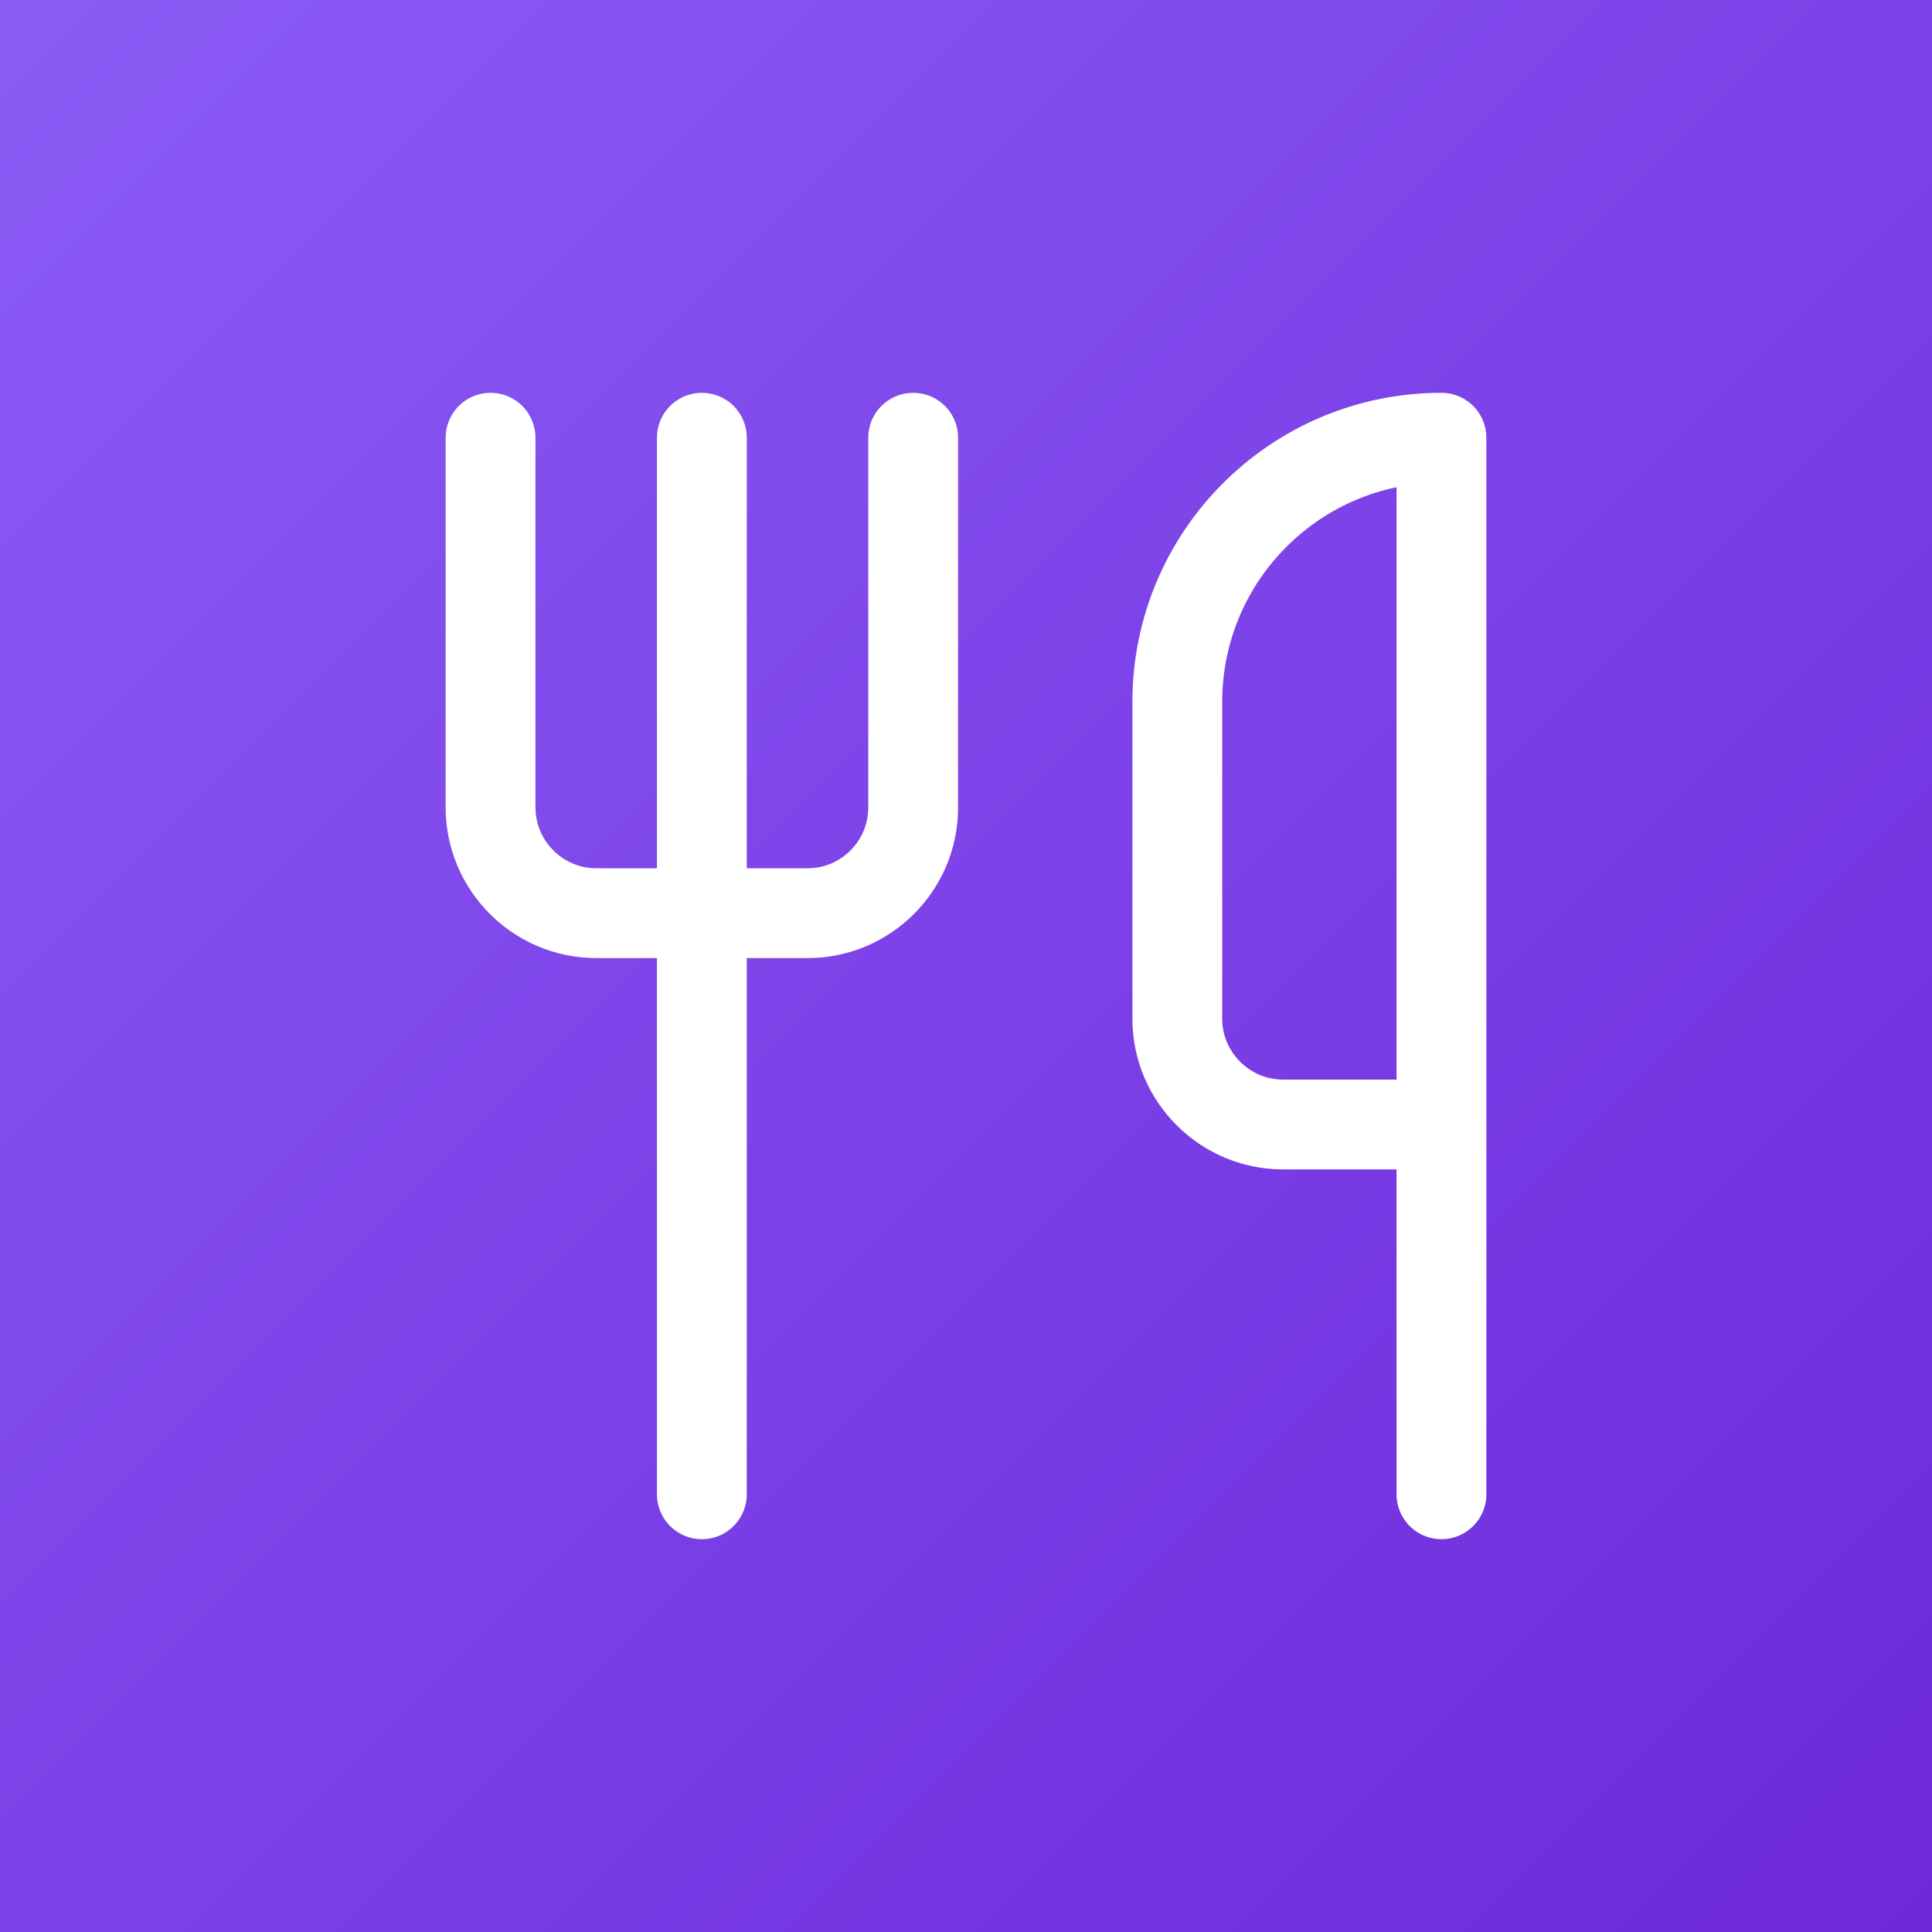
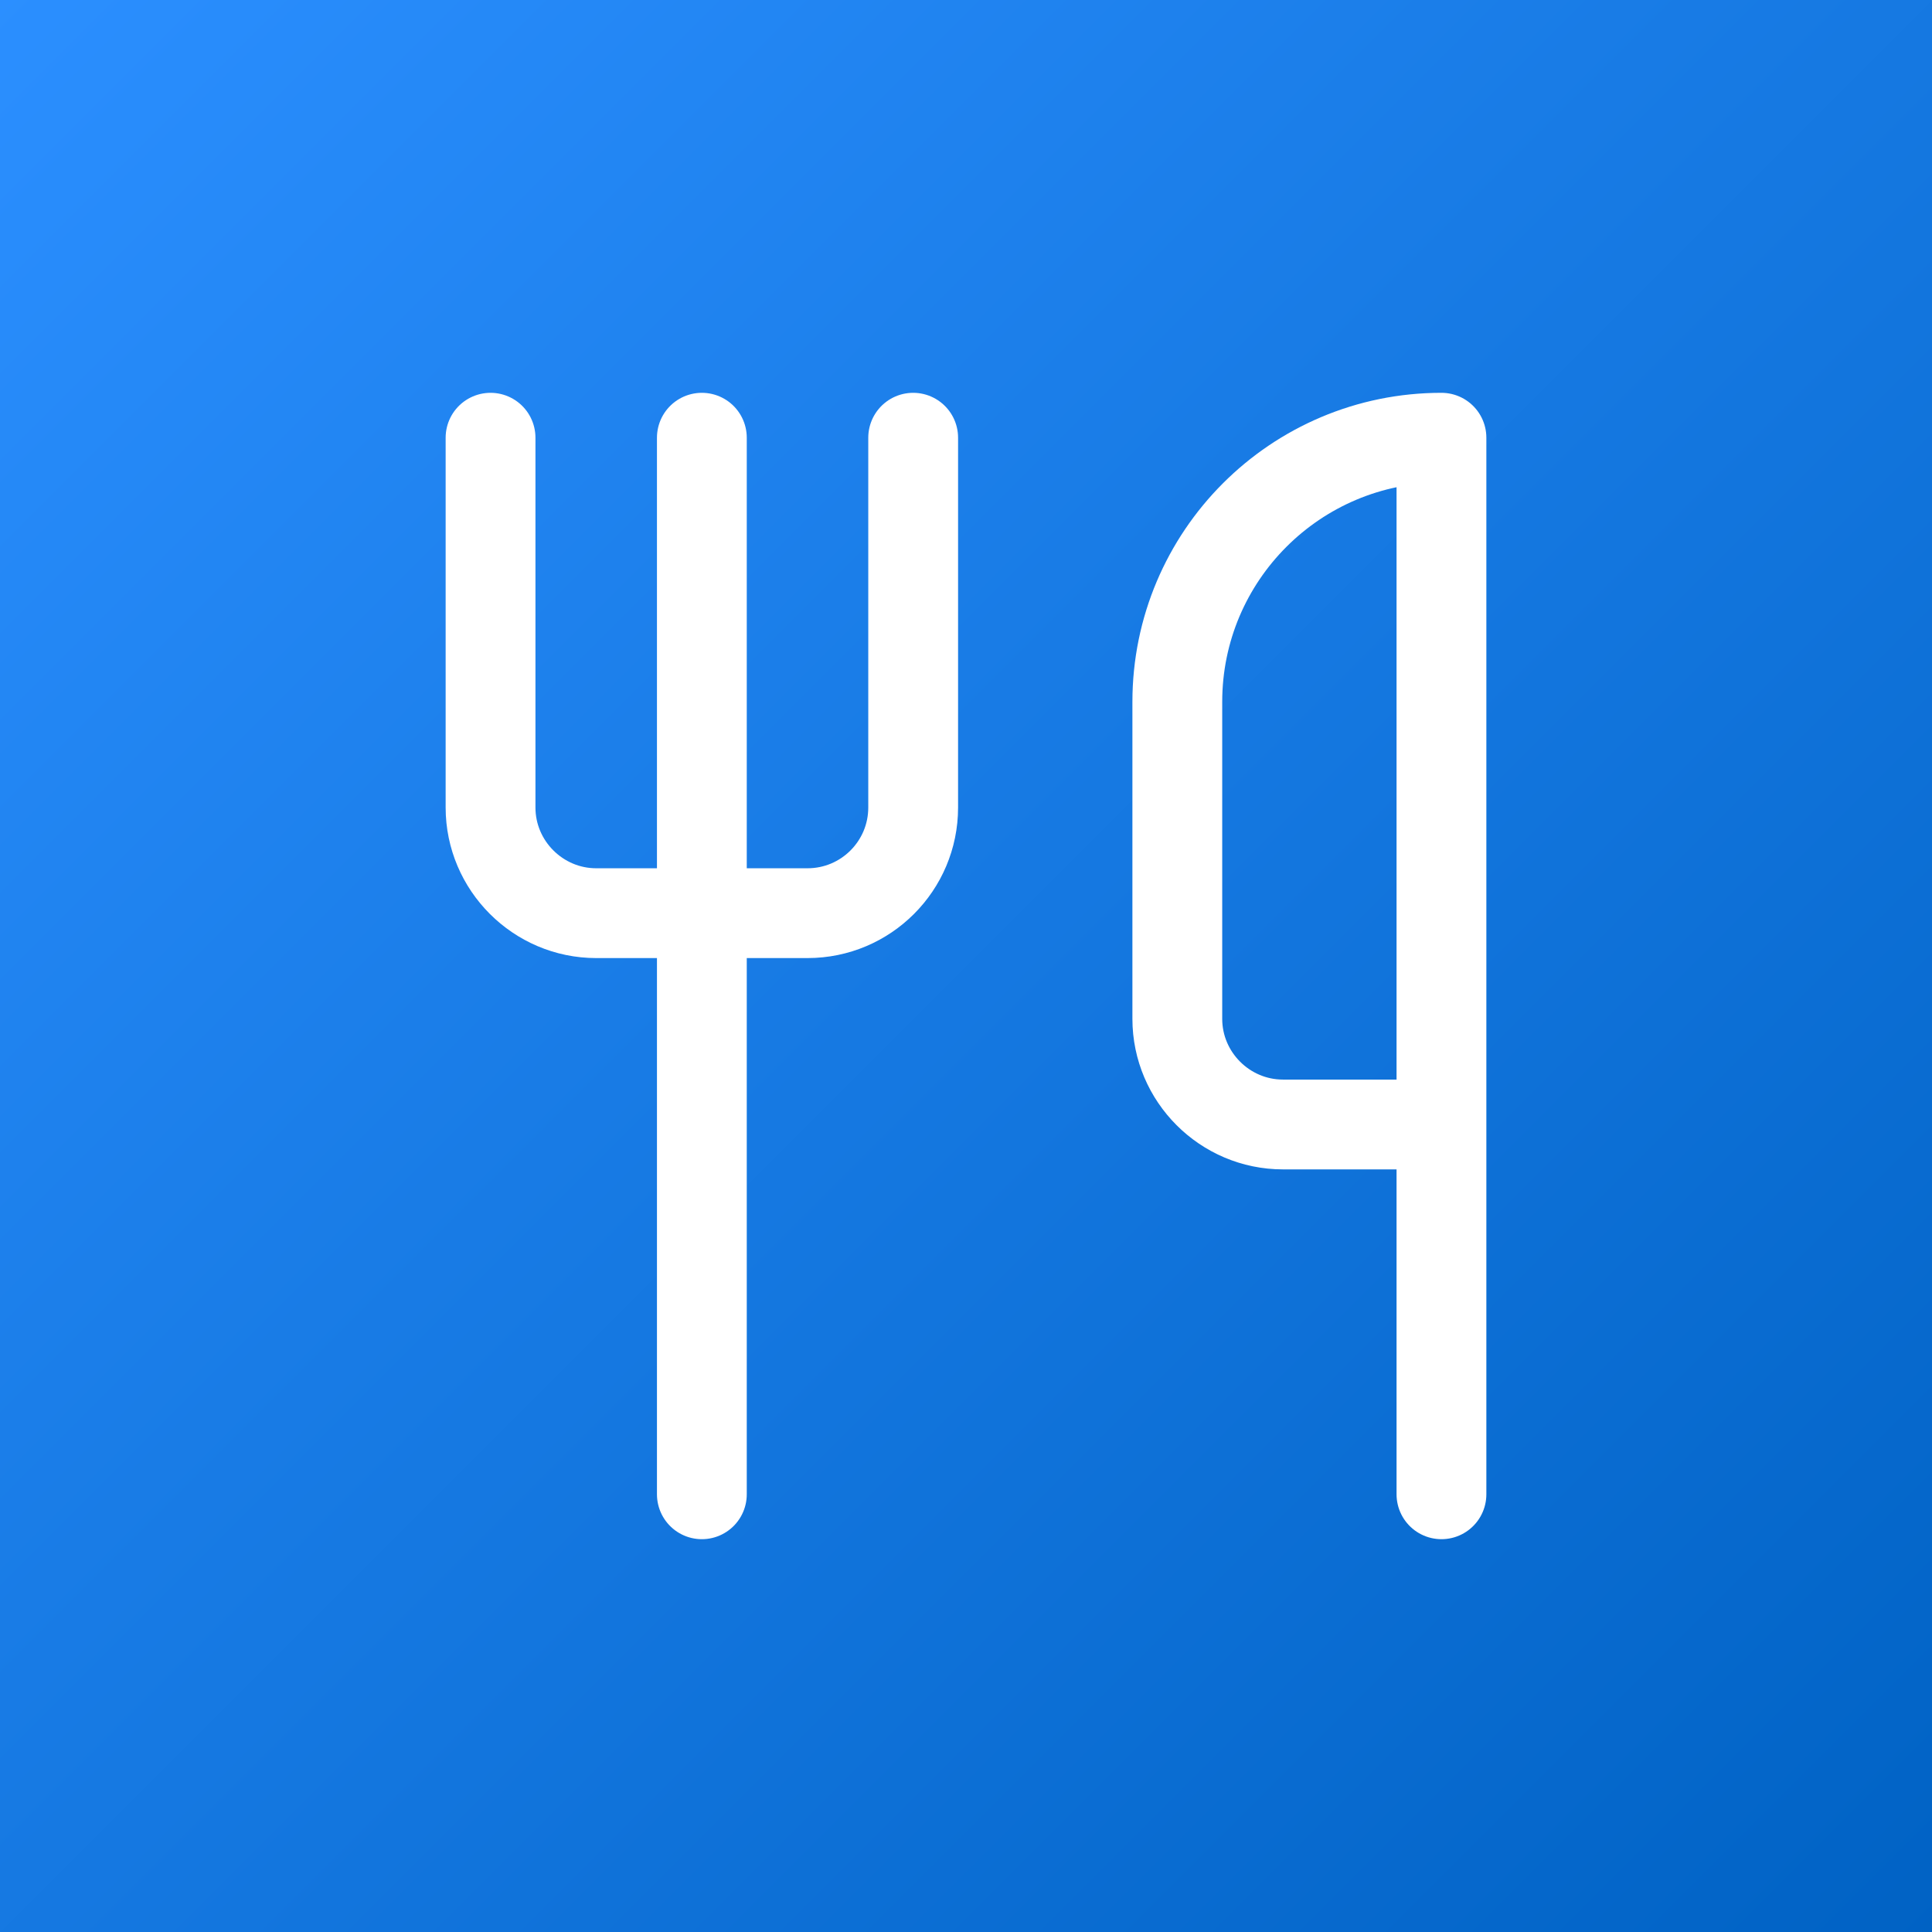
<svg xmlns="http://www.w3.org/2000/svg" width="512" height="512" viewBox="0 0 512 512">
  <defs>
-     <linearGradient id="gv" x1="0" y1="0" x2="1" y2="1">
-       <stop offset="0" stop-color="#8b5cf6" />
-       <stop offset="1" stop-color="#6d28d9" />
+     <linearGradient id="bg" x1="0" y1="0" x2="1" y2="1">
+       <stop offset="0" stop-color="#2b8fff" />
+       <stop offset="1" stop-color="#0062c4" />
    </linearGradient>
  </defs>
-   <rect width="512" height="512" fill="url(#gv)" />
+   <rect width="512" height="512" fill="url(#bg)" />
  <g transform="translate(88 88) scale(14)" fill="none" stroke="#ffffff" stroke-width="1.7" stroke-linecap="round" stroke-linejoin="round">
    <path d="M3 2v7c0 1.1.9 2 2 2h4a2 2 0 0 0 2-2V2" />
    <path d="M7 2v20" />
    <path d="M21 15V2a5 5 0 0 0-5 5v6c0 1.1.9 2 2 2h3Zm0 0v7" />
  </g>
</svg>
